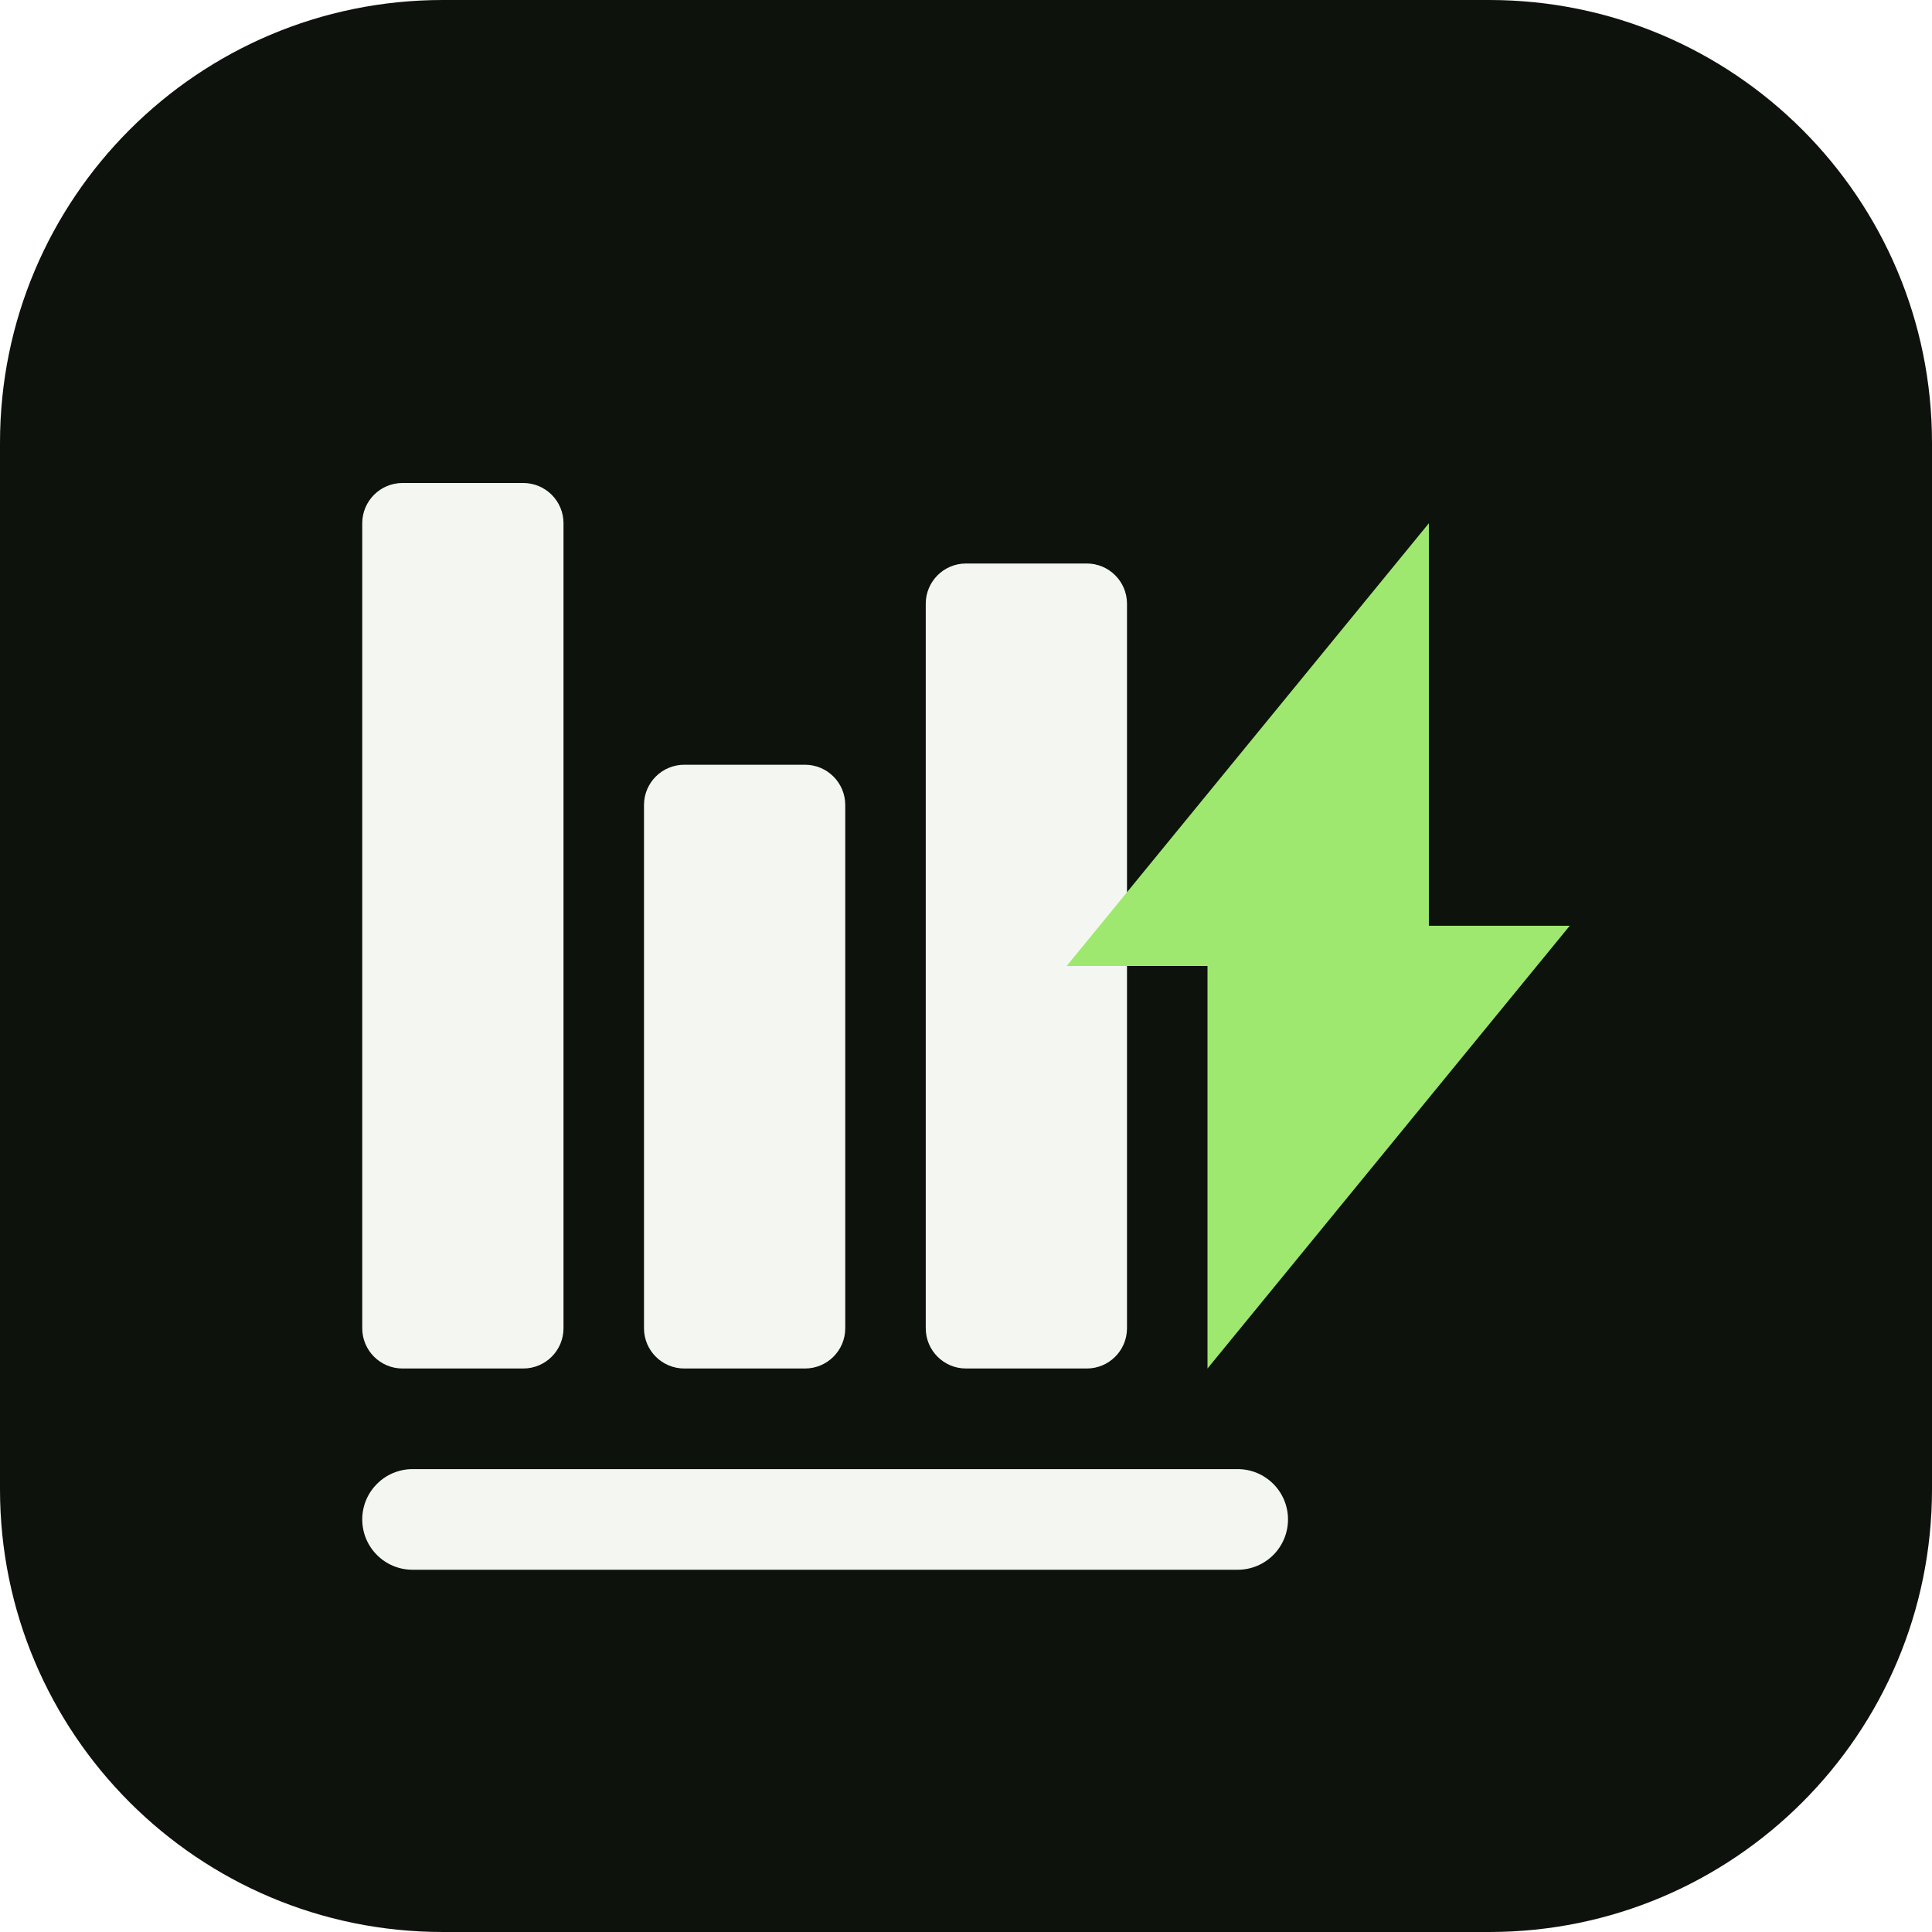
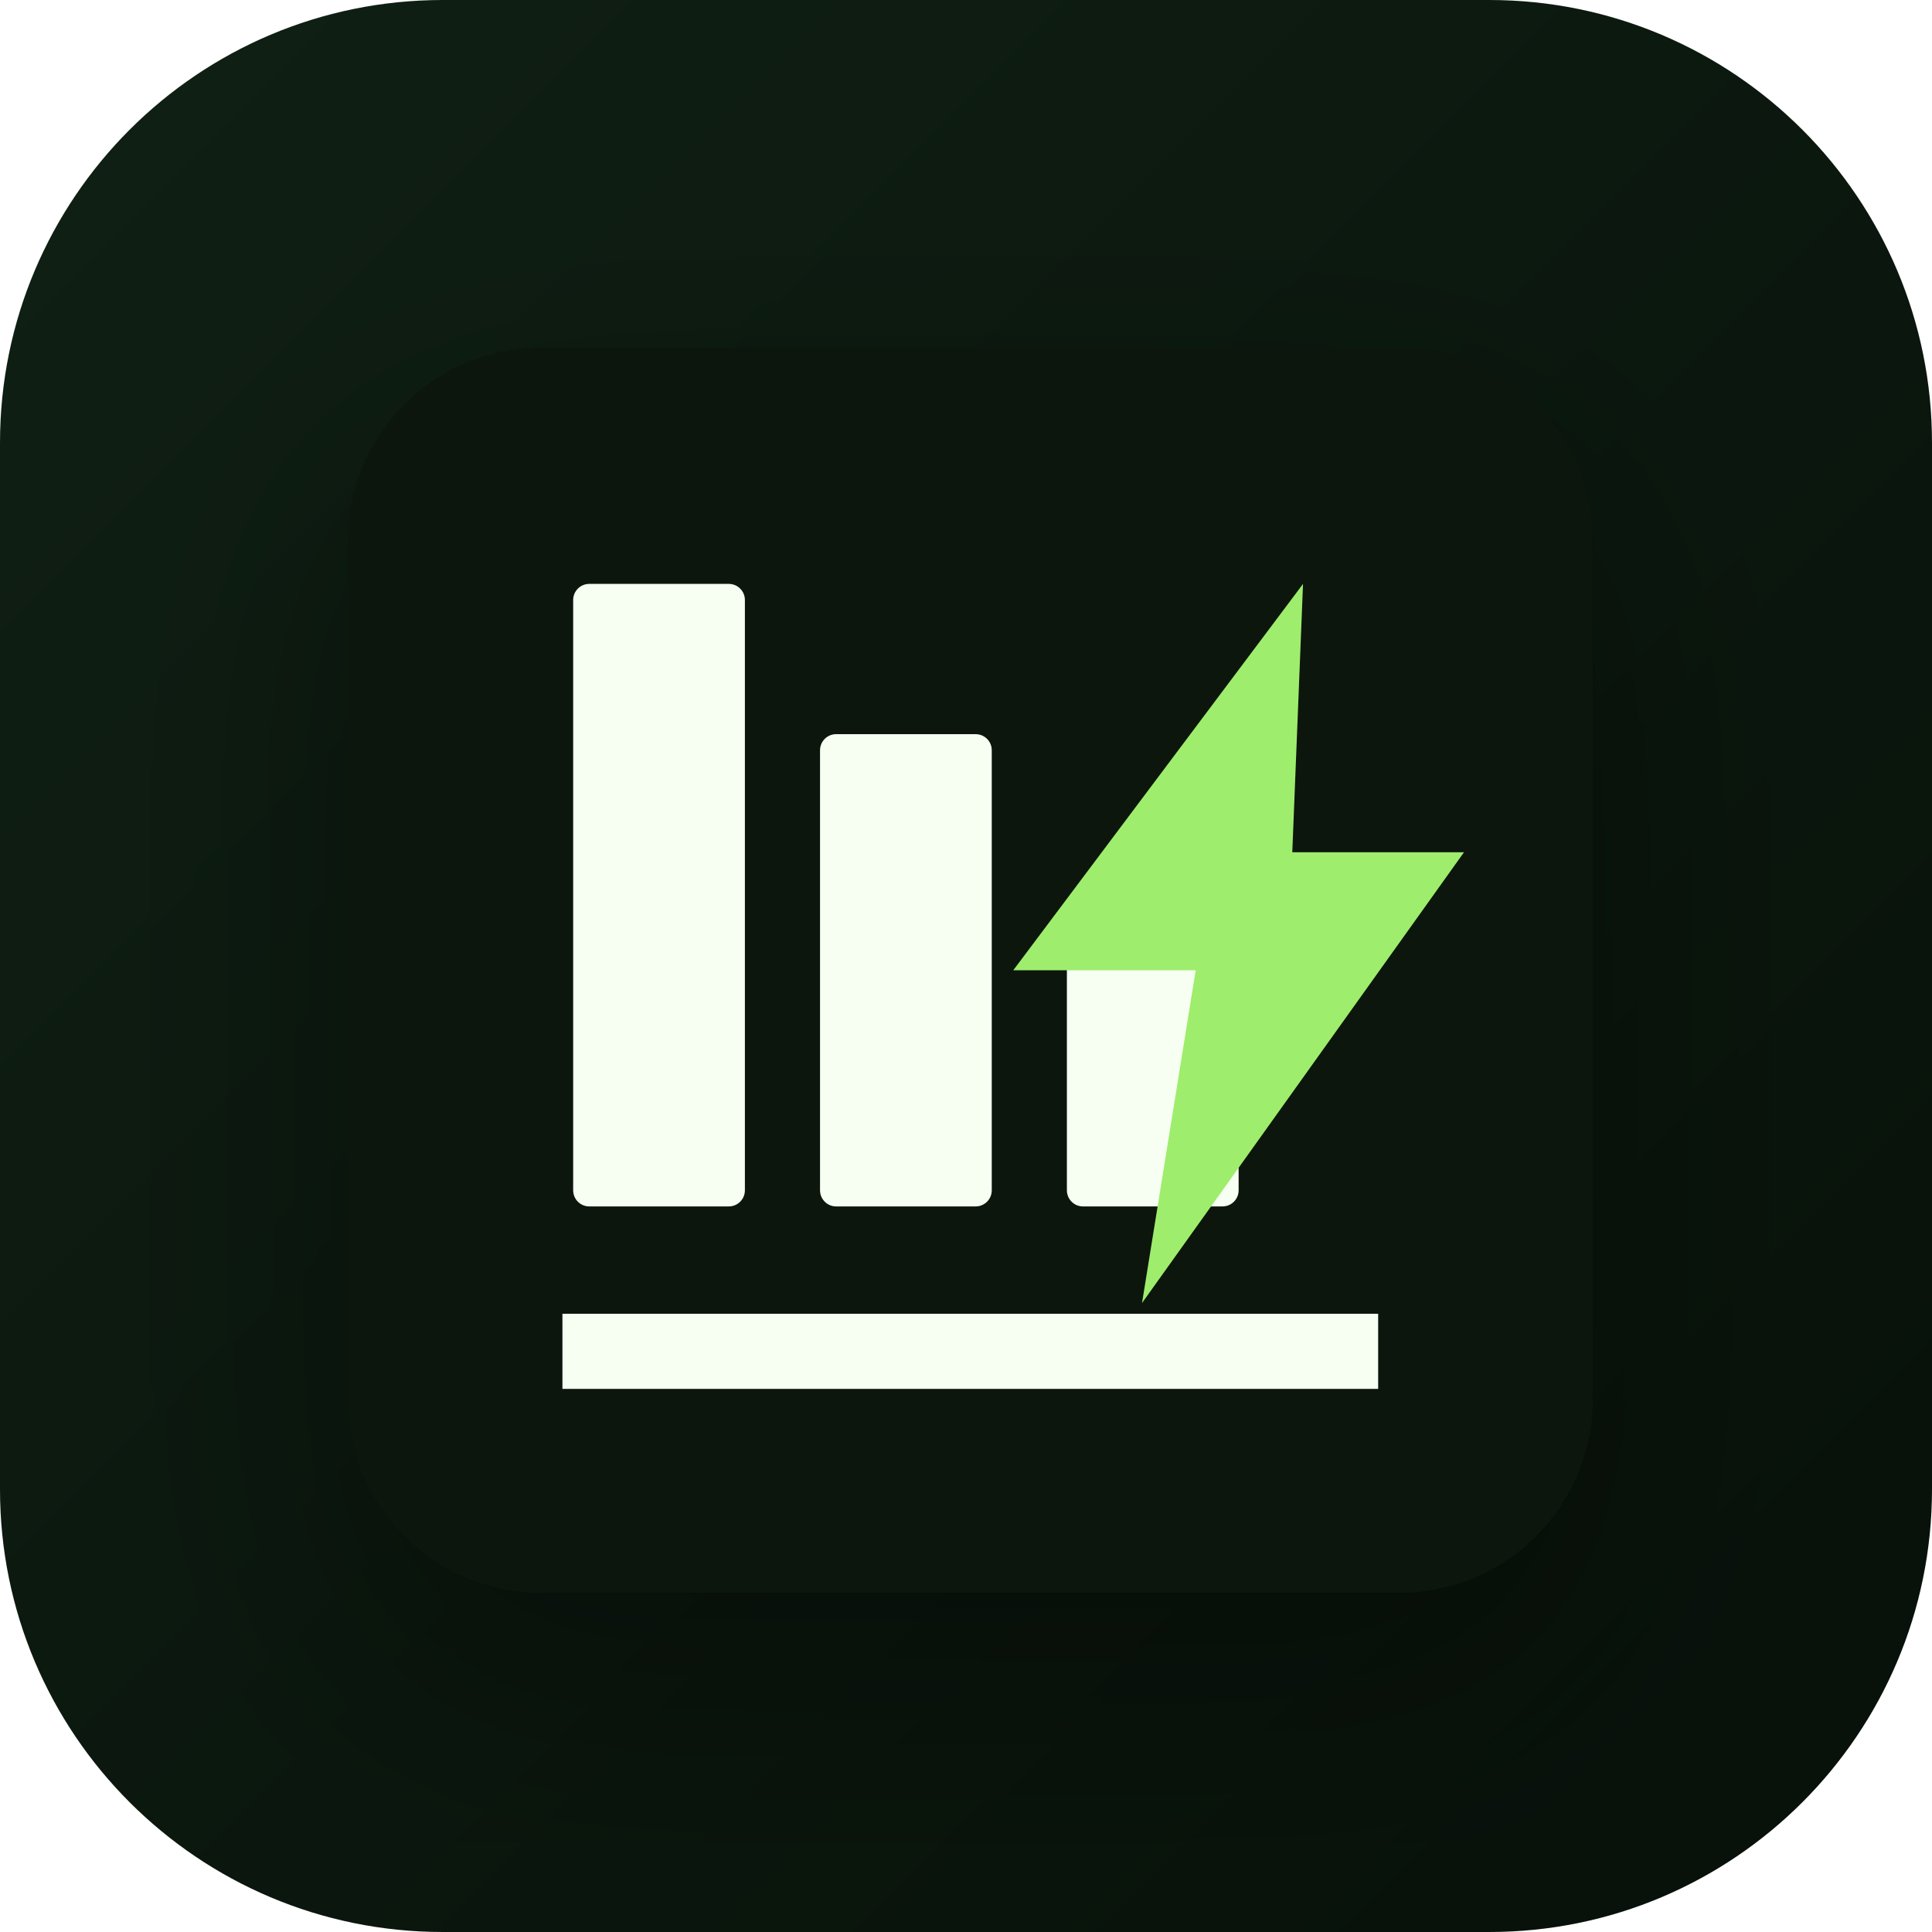
- <svg xmlns="http://www.w3.org/2000/svg" width="192" height="192" viewBox="0 0 96 96">
-   <rect width="96" height="96" rx="22" fill="#0e120d" />
-   <rect x="18" y="24" width="10" height="44" rx="2" fill="#f4f7f1" />
-   <rect x="32" y="38" width="10" height="30" rx="2" fill="#f4f7f1" />
-   <rect x="46" y="28" width="10" height="40" rx="2" fill="#f4f7f1" />
-   <path d="M60 68V48h-7l18-22v20h7z" fill="#9fe870" />
-   <rect x="18" y="73" width="46" height="5" rx="2.5" fill="#f4f7f1" />
+ <svg xmlns="http://www.w3.org/2000/svg" width="192" height="192" viewBox="0 0 192 192">
+   <defs>
+     <filter id="s" x="-20%" y="-20%" width="140%" height="140%">
+       <feDropShadow dx="0" dy="10" stdDeviation="12" flood-color="#020402" flood-opacity=".34" />
+     </filter>
+     <linearGradient id="g" x1="0" y1="0" x2="1" y2="1">
+       <stop offset="0" stop-color="#102014" />
+       <stop offset="1" stop-color="#071009" />
+     </linearGradient>
+   </defs>
+   <rect width="192" height="192" rx="44" fill="url(#g)" />
+   <g filter="url(#s)" transform="translate(34.56 34.56) scale(1.066667)">
+     <rect x="0" y="0" width="116" height="116" rx="18" fill="#0b130c" />
+     <path d="M20 90h76v7H20z" fill="#f7fff2" />
+     <rect x="21" y="22" width="16" height="58" rx="1.5" fill="#f7fff2" />
+     <rect x="44" y="36" width="16" height="44" rx="1.5" fill="#f7fff2" />
+     <rect x="67" y="51" width="16" height="29" rx="1.5" fill="#f7fff2" />
+     <path d="M89 22 62 58h17l-5 31 30-42H88z" fill="#9eed6d" />
+   </g>
</svg>
